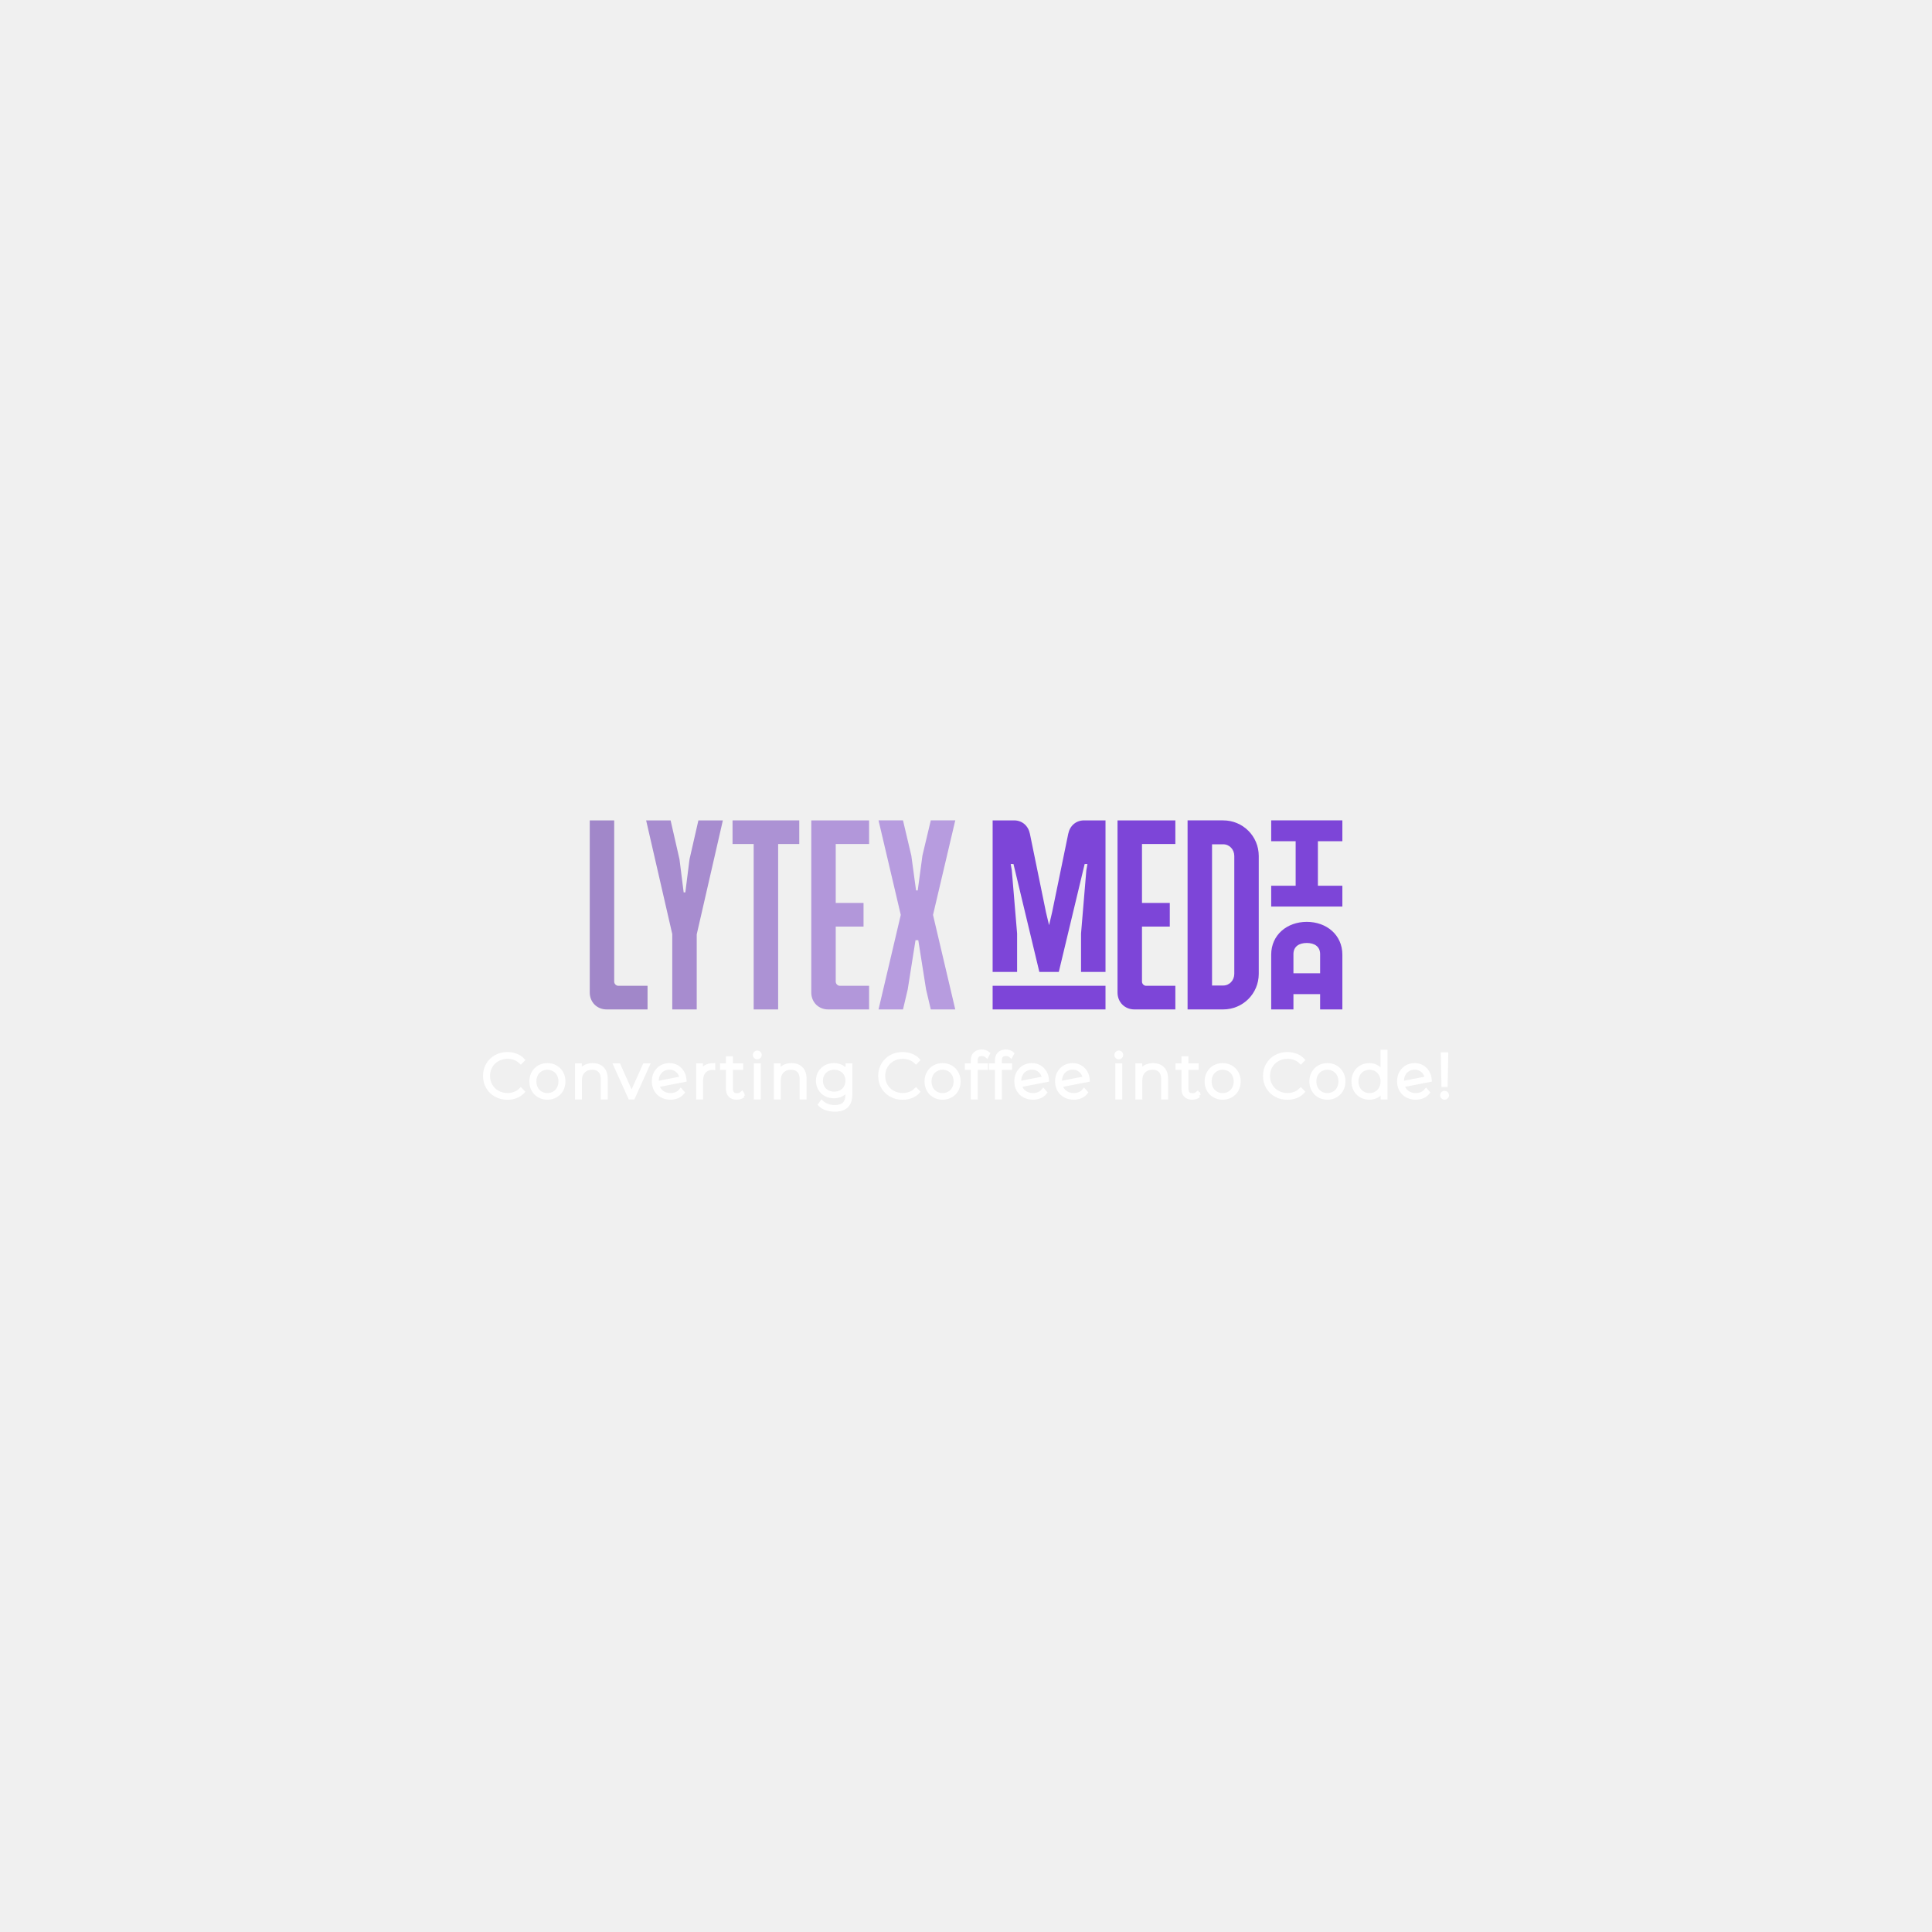
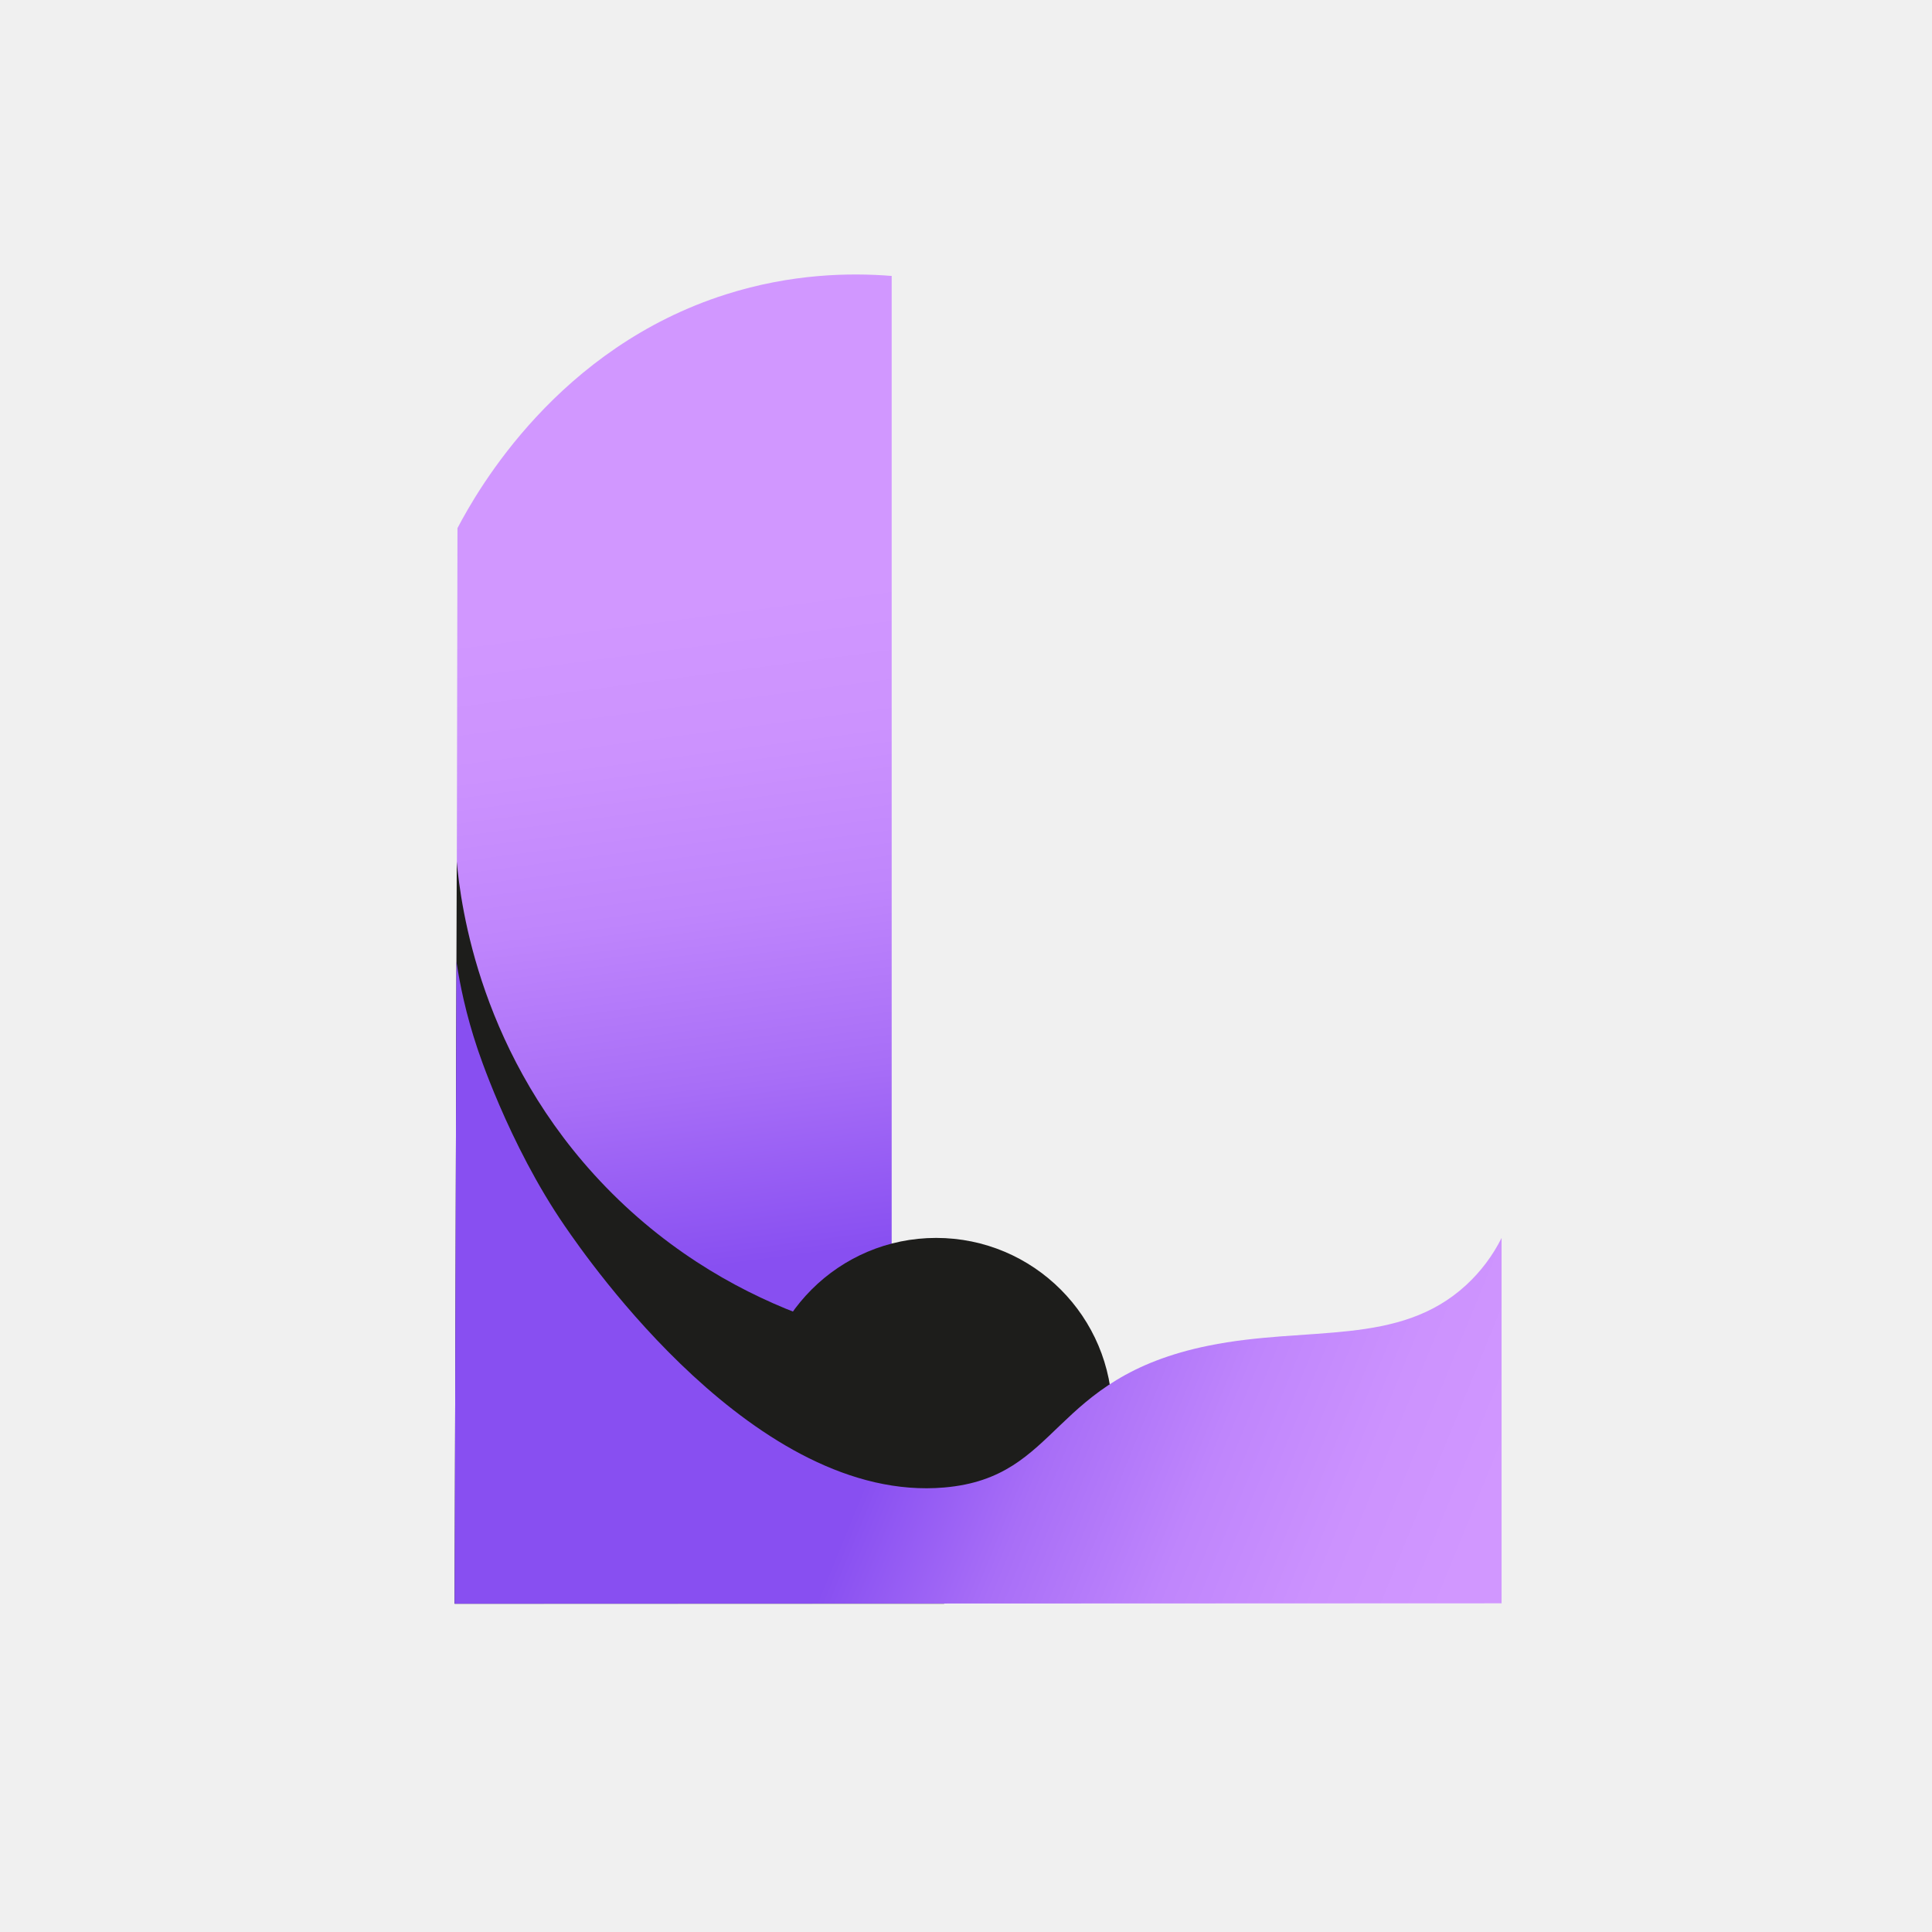
- <svg xmlns="http://www.w3.org/2000/svg" id="svg39" xml:space="preserve" enable-background="new 0 0 1024 1024" viewBox="0 0 1024 1024" y="0px" x="0px" version="1.1">
-   <defs id="defs43" />
-   <g id="g37" transform="translate(0,128)">
-     <g style="stroke-miterlimit:2" transform="matrix(1.1245,0,0,1.1245,-63.719,-48.301)" stroke-miterlimit="2" id="logo-group">
-       <path d="m 290.4,445.24 c 1.602,0.903 3.407,1.339 5.416,1.339 1.456,0 2.796,-0.233 4.048,-0.728 1.252,-0.466 2.33,-1.194 3.203,-2.126 l -0.932,-0.961 c -1.66,1.631 -3.756,2.446 -6.261,2.446 -1.718,0 -3.261,-0.379 -4.659,-1.165 -1.398,-0.757 -2.504,-1.835 -3.291,-3.203 -0.815,-1.369 -1.194,-2.912 -1.194,-4.601 0,-1.689 0.379,-3.203 1.194,-4.572 0.786,-1.369 1.893,-2.446 3.291,-3.232 1.398,-0.757 2.941,-1.165 4.659,-1.165 2.533,0 4.63,0.815 6.261,2.417 l 0.932,-0.961 c -0.874,-0.932 -1.951,-1.631 -3.174,-2.097 -1.252,-0.466 -2.621,-0.728 -4.077,-0.728 -2.009,0 -3.815,0.466 -5.416,1.339 -1.602,0.903 -2.854,2.126 -3.786,3.698 -0.932,1.573 -1.369,3.349 -1.369,5.3 0,1.98 0.437,3.727 1.369,5.3 0.932,1.573 2.184,2.825 3.786,3.698 z" style="font-variant-ligatures:none;fill:#ffffff;stroke:#ffffff;stroke-width:1.82" id="path8202" />
-       <path d="m 310.78,445.56 c 1.165,0.67 2.446,0.99 3.902,0.99 1.427,0 2.708,-0.32 3.873,-0.99 1.165,-0.641 2.067,-1.573 2.737,-2.737 0.641,-1.165 0.99,-2.504 0.99,-3.989 0,-1.456 -0.349,-2.796 -0.99,-3.96 -0.67,-1.165 -1.573,-2.097 -2.737,-2.766 -1.165,-0.641 -2.446,-0.99 -3.873,-0.99 -1.456,0 -2.737,0.349 -3.902,0.99 -1.165,0.67 -2.067,1.602 -2.708,2.766 -0.67,1.165 -0.99,2.504 -0.99,3.96 0,1.485 0.32,2.825 0.99,3.989 0.641,1.165 1.543,2.097 2.708,2.737 z m 7.018,-1.136 c -0.932,0.553 -1.951,0.815 -3.116,0.815 -1.165,0 -2.213,-0.262 -3.145,-0.815 -0.932,-0.524 -1.66,-1.281 -2.184,-2.271 -0.524,-0.961 -0.786,-2.067 -0.786,-3.32 0,-1.223 0.262,-2.33 0.786,-3.32 0.524,-0.961 1.252,-1.718 2.184,-2.271 0.932,-0.524 1.98,-0.815 3.145,-0.815 1.165,0 2.184,0.291 3.116,0.815 0.932,0.553 1.66,1.31 2.184,2.271 0.524,0.99 0.815,2.097 0.815,3.32 0,1.252 -0.291,2.359 -0.815,3.32 -0.524,0.99 -1.252,1.747 -2.184,2.271 z" style="font-variant-ligatures:none;fill:#ffffff;stroke:#ffffff;stroke-width:1.82" id="path8204" />
-       <path d="m 340.53,432.78 c -1.107,-1.107 -2.621,-1.66 -4.514,-1.66 -1.427,0 -2.65,0.32 -3.698,0.903 -1.048,0.612 -1.805,1.456 -2.33,2.504 v -3.291 h -1.398 v 15.201 h 1.456 v -8.095 c 0,-1.805 0.495,-3.232 1.543,-4.31 1.019,-1.048 2.417,-1.602 4.222,-1.602 1.543,0 2.737,0.466 3.611,1.339 0.874,0.903 1.31,2.213 1.31,3.902 v 8.765 h 1.456 v -8.882 c 0,-2.067 -0.553,-3.669 -1.66,-4.776 z" style="font-variant-ligatures:none;fill:#ffffff;stroke:#ffffff;stroke-width:1.82" id="path8206" />
-       <path d="m 361.95,431.23 h -1.485 l -6.115,13.599 -6.057,-13.599 h -1.543 l 6.843,15.201 h 1.485 z" style="font-variant-ligatures:none;fill:#ffffff;stroke:#ffffff;stroke-width:1.82" id="path8208" />
-       <path d="m 375.44,444.71 c -0.844,0.349 -1.776,0.524 -2.737,0.524 -1.573,0 -2.883,-0.408 -3.989,-1.223 -1.107,-0.815 -1.864,-1.922 -2.213,-3.32 l 12.842,-2.504 c -0.087,-1.339 -0.408,-2.533 -1.048,-3.611 -0.641,-1.077 -1.485,-1.922 -2.533,-2.533 -1.048,-0.612 -2.242,-0.932 -3.553,-0.932 -1.427,0 -2.708,0.349 -3.815,0.99 -1.136,0.67 -2.009,1.573 -2.65,2.737 -0.641,1.165 -0.932,2.504 -0.932,3.989 0,1.514 0.32,2.825 0.99,3.989 0.67,1.165 1.602,2.097 2.796,2.737 1.194,0.67 2.533,0.99 4.077,0.99 1.165,0 2.242,-0.204 3.261,-0.612 0.961,-0.408 1.805,-1.019 2.475,-1.864 l -0.844,-0.961 c -0.582,0.728 -1.281,1.252 -2.126,1.602 z m -6.319,-11.502 c 0.903,-0.524 1.922,-0.815 3.087,-0.815 0.99,0 1.922,0.233 2.737,0.67 0.815,0.437 1.456,1.048 1.98,1.776 0.495,0.757 0.815,1.602 0.961,2.504 l -11.59,2.271 c -0.058,-0.379 -0.058,-0.67 -0.058,-0.903 0,-1.194 0.233,-2.3 0.757,-3.261 0.495,-0.961 1.194,-1.718 2.126,-2.242 z" style="font-variant-ligatures:none;fill:#ffffff;stroke:#ffffff;stroke-width:1.82" id="path8210" />
-       <path d="m 389.27,432.02 c -0.99,0.582 -1.718,1.427 -2.184,2.533 v -3.32 h -1.398 v 15.201 h 1.456 v -7.921 c 0,-1.864 0.466,-3.349 1.427,-4.397 0.932,-1.048 2.271,-1.602 3.96,-1.602 l 0.349,0.029 v -1.427 c -1.427,0 -2.621,0.32 -3.611,0.903 z" style="font-variant-ligatures:none;fill:#ffffff;stroke:#ffffff;stroke-width:1.82" id="path8212" />
-       <path d="m 407,445.47 -0.612,-1.019 c -0.641,0.582 -1.427,0.844 -2.359,0.844 -0.932,0 -1.66,-0.233 -2.126,-0.757 -0.466,-0.524 -0.699,-1.281 -0.699,-2.271 v -9.79 h 4.834 v -1.252 h -4.834 v -3.32 h -1.456 v 3.32 h -2.796 v 1.252 h 2.796 v 9.93 c 0,1.31 0.349,2.33 1.077,3.058 0.699,0.728 1.718,1.077 3.058,1.077 0.582,0 1.165,-0.087 1.718,-0.262 0.553,-0.175 1.019,-0.466 1.398,-0.815 z" style="font-variant-ligatures:none;fill:#ffffff;stroke:#ffffff;stroke-width:1.82" id="path8214" />
-       <path d="m 412.88,431.23 v 15.201 h 1.456 V 431.23 Z m -0.116,-4.019 c 0.233,0.233 0.495,0.32 0.844,0.32 0.32,0 0.612,-0.116 0.844,-0.349 0.233,-0.233 0.349,-0.495 0.349,-0.844 0,-0.32 -0.116,-0.582 -0.349,-0.815 -0.233,-0.233 -0.524,-0.349 -0.844,-0.349 -0.349,0 -0.612,0.116 -0.844,0.349 -0.233,0.233 -0.349,0.524 -0.349,0.844 0,0.349 0.116,0.612 0.349,0.844 z" style="font-variant-ligatures:none;fill:#ffffff;stroke:#ffffff;stroke-width:1.82" id="path8216" />
-       <path d="m 434.26,432.78 c -1.107,-1.107 -2.621,-1.66 -4.514,-1.66 -1.427,0 -2.65,0.32 -3.698,0.903 -1.048,0.612 -1.805,1.456 -2.33,2.504 v -3.291 h -1.398 v 15.201 h 1.456 v -8.095 c 0,-1.805 0.495,-3.232 1.543,-4.31 1.019,-1.048 2.417,-1.602 4.222,-1.602 1.543,0 2.737,0.466 3.611,1.339 0.874,0.903 1.31,2.213 1.31,3.902 v 8.765 h 1.456 v -8.882 c 0,-2.067 -0.553,-3.669 -1.66,-4.776 z" style="font-variant-ligatures:none;fill:#ffffff;stroke:#ffffff;stroke-width:1.82" id="path8218" />
-       <path d="m 457.5,431.23 h -1.398 v 3.436 c -0.612,-1.107 -1.485,-1.98 -2.592,-2.621 -1.136,-0.612 -2.388,-0.932 -3.786,-0.932 -1.427,0 -2.708,0.32 -3.873,0.932 -1.165,0.641 -2.067,1.514 -2.708,2.621 -0.67,1.136 -0.99,2.417 -0.99,3.815 0,1.427 0.32,2.708 0.99,3.815 0.641,1.136 1.543,2.009 2.708,2.65 1.165,0.641 2.446,0.932 3.873,0.932 1.369,0 2.621,-0.291 3.727,-0.903 1.107,-0.582 1.951,-1.456 2.592,-2.563 v 2.563 c 0,2.038 -0.495,3.523 -1.456,4.484 -0.99,0.961 -2.475,1.427 -4.484,1.427 -1.223,0 -2.359,-0.175 -3.407,-0.582 -1.077,-0.379 -1.98,-0.932 -2.737,-1.631 l -0.786,1.107 c 0.757,0.757 1.747,1.369 2.999,1.776 1.223,0.437 2.563,0.641 3.96,0.641 2.446,0 4.31,-0.582 5.533,-1.805 1.223,-1.194 1.835,-3.058 1.835,-5.591 z m -4.455,12.58 c -0.961,0.524 -2.038,0.757 -3.203,0.757 -1.194,0 -2.271,-0.233 -3.203,-0.757 -0.932,-0.524 -1.689,-1.223 -2.213,-2.155 -0.524,-0.932 -0.786,-1.98 -0.786,-3.174 0,-1.165 0.262,-2.213 0.786,-3.145 0.524,-0.903 1.281,-1.602 2.213,-2.126 0.932,-0.524 2.009,-0.786 3.203,-0.786 1.165,0 2.242,0.262 3.203,0.786 0.932,0.524 1.689,1.223 2.213,2.126 0.524,0.932 0.815,1.98 0.815,3.145 0,1.194 -0.291,2.242 -0.815,3.174 -0.524,0.932 -1.281,1.631 -2.213,2.155 z" style="font-variant-ligatures:none;fill:#ffffff;stroke:#ffffff;stroke-width:1.82" id="path8220" />
-       <path d="m 476.66,445.24 c 1.602,0.903 3.407,1.339 5.416,1.339 1.456,0 2.796,-0.233 4.048,-0.728 1.252,-0.466 2.33,-1.194 3.203,-2.126 l -0.932,-0.961 c -1.66,1.631 -3.756,2.446 -6.261,2.446 -1.718,0 -3.261,-0.379 -4.659,-1.165 -1.398,-0.757 -2.504,-1.835 -3.291,-3.203 -0.815,-1.369 -1.194,-2.912 -1.194,-4.601 0,-1.689 0.379,-3.203 1.194,-4.572 0.786,-1.369 1.893,-2.446 3.291,-3.232 1.398,-0.757 2.941,-1.165 4.659,-1.165 2.533,0 4.63,0.815 6.261,2.417 l 0.932,-0.961 c -0.874,-0.932 -1.951,-1.631 -3.174,-2.097 -1.252,-0.466 -2.621,-0.728 -4.077,-0.728 -2.009,0 -3.815,0.466 -5.416,1.339 -1.602,0.903 -2.854,2.126 -3.786,3.698 -0.932,1.573 -1.369,3.349 -1.369,5.3 0,1.98 0.437,3.727 1.369,5.3 0.932,1.573 2.184,2.825 3.786,3.698 z" style="font-variant-ligatures:none;fill:#ffffff;stroke:#ffffff;stroke-width:1.82" id="path8222" />
-       <path d="m 497.04,445.56 c 1.165,0.67 2.446,0.99 3.902,0.99 1.427,0 2.708,-0.32 3.873,-0.99 1.165,-0.641 2.067,-1.573 2.737,-2.737 0.641,-1.165 0.99,-2.504 0.99,-3.989 0,-1.456 -0.349,-2.796 -0.99,-3.96 -0.67,-1.165 -1.573,-2.097 -2.737,-2.766 -1.165,-0.641 -2.446,-0.99 -3.873,-0.99 -1.456,0 -2.737,0.349 -3.902,0.99 -1.165,0.67 -2.067,1.602 -2.708,2.766 -0.67,1.165 -0.99,2.504 -0.99,3.96 0,1.485 0.32,2.825 0.99,3.989 0.641,1.165 1.543,2.097 2.708,2.737 z m 7.018,-1.136 c -0.932,0.553 -1.951,0.815 -3.116,0.815 -1.165,0 -2.213,-0.262 -3.145,-0.815 -0.932,-0.524 -1.66,-1.281 -2.184,-2.271 -0.524,-0.961 -0.786,-2.067 -0.786,-3.32 0,-1.223 0.262,-2.33 0.786,-3.32 0.524,-0.961 1.252,-1.718 2.184,-2.271 0.932,-0.524 1.98,-0.815 3.145,-0.815 1.165,0 2.184,0.291 3.116,0.815 0.932,0.553 1.66,1.31 2.184,2.271 0.524,0.99 0.815,2.097 0.815,3.32 0,1.252 -0.291,2.359 -0.815,3.32 -0.524,0.99 -1.252,1.747 -2.184,2.271 z" style="font-variant-ligatures:none;fill:#ffffff;stroke:#ffffff;stroke-width:1.82" id="path8224" />
-       <path d="m 516.57,429.02 c 0,-2.038 0.932,-3.058 2.854,-3.058 0.932,0 1.718,0.291 2.359,0.844 l 0.582,-1.107 c -0.349,-0.32 -0.815,-0.553 -1.339,-0.728 -0.524,-0.175 -1.077,-0.262 -1.66,-0.262 -1.339,0 -2.388,0.379 -3.116,1.136 -0.757,0.757 -1.107,1.776 -1.107,3.058 v 2.33 h -2.796 v 1.252 h 2.796 v 13.948 h 1.456 v -13.95 h 4.834 v -1.252 h -4.863 z" style="font-variant-ligatures:none;fill:#ffffff;stroke:#ffffff;stroke-width:1.82" id="path8226" />
-       <path d="m 527.95,429.02 c 0,-2.038 0.932,-3.058 2.854,-3.058 0.932,0 1.718,0.291 2.359,0.844 l 0.582,-1.107 c -0.349,-0.32 -0.815,-0.553 -1.339,-0.728 -0.524,-0.175 -1.077,-0.262 -1.66,-0.262 -1.339,0 -2.388,0.379 -3.116,1.136 -0.757,0.757 -1.107,1.776 -1.107,3.058 v 2.33 h -2.796 v 1.252 h 2.796 v 13.948 h 1.456 v -13.95 h 4.834 v -1.252 h -4.863 z" style="font-variant-ligatures:none;fill:#ffffff;stroke:#ffffff;stroke-width:1.82" id="path8228" />
-       <path d="m 546.29,444.71 c -0.844,0.349 -1.776,0.524 -2.737,0.524 -1.573,0 -2.883,-0.408 -3.989,-1.223 -1.107,-0.815 -1.864,-1.922 -2.213,-3.32 l 12.842,-2.504 c -0.087,-1.339 -0.408,-2.533 -1.048,-3.611 -0.641,-1.077 -1.485,-1.922 -2.533,-2.533 -1.048,-0.612 -2.242,-0.932 -3.553,-0.932 -1.427,0 -2.708,0.349 -3.815,0.99 -1.136,0.67 -2.009,1.573 -2.65,2.737 -0.641,1.165 -0.932,2.504 -0.932,3.989 0,1.514 0.32,2.825 0.99,3.989 0.67,1.165 1.602,2.097 2.796,2.737 1.194,0.67 2.533,0.99 4.077,0.99 1.165,0 2.242,-0.204 3.261,-0.612 0.961,-0.408 1.805,-1.019 2.475,-1.864 l -0.844,-0.961 c -0.582,0.728 -1.281,1.252 -2.126,1.602 z m -6.319,-11.502 c 0.903,-0.524 1.922,-0.815 3.087,-0.815 0.99,0 1.922,0.233 2.737,0.67 0.815,0.437 1.456,1.048 1.98,1.776 0.495,0.757 0.815,1.602 0.961,2.504 l -11.59,2.271 c -0.058,-0.379 -0.058,-0.67 -0.058,-0.903 0,-1.194 0.233,-2.3 0.757,-3.261 0.495,-0.961 1.194,-1.718 2.126,-2.242 z" style="font-variant-ligatures:none;fill:#ffffff;stroke:#ffffff;stroke-width:1.82" id="path8230" />
-       <path d="m 565.51,444.71 c -0.844,0.349 -1.776,0.524 -2.737,0.524 -1.573,0 -2.883,-0.408 -3.989,-1.223 -1.107,-0.815 -1.864,-1.922 -2.213,-3.32 l 12.842,-2.504 c -0.087,-1.339 -0.408,-2.533 -1.048,-3.611 -0.641,-1.077 -1.485,-1.922 -2.533,-2.533 -1.048,-0.612 -2.242,-0.932 -3.553,-0.932 -1.427,0 -2.708,0.349 -3.815,0.99 -1.136,0.67 -2.009,1.573 -2.65,2.737 -0.641,1.165 -0.932,2.504 -0.932,3.989 0,1.514 0.32,2.825 0.99,3.989 0.67,1.165 1.602,2.097 2.796,2.737 1.194,0.67 2.533,0.99 4.077,0.99 1.165,0 2.242,-0.204 3.261,-0.612 0.961,-0.408 1.805,-1.019 2.475,-1.864 l -0.844,-0.961 c -0.582,0.728 -1.281,1.252 -2.126,1.602 z m -6.32,-11.5 c 0.903,-0.524 1.922,-0.815 3.087,-0.815 0.99,0 1.922,0.233 2.737,0.67 0.815,0.437 1.456,1.048 1.98,1.776 0.495,0.757 0.815,1.602 0.961,2.504 l -11.59,2.271 c -0.058,-0.379 -0.058,-0.67 -0.058,-0.903 0,-1.194 0.233,-2.3 0.757,-3.261 0.495,-0.961 1.194,-1.718 2.126,-2.242 z" style="font-variant-ligatures:none;fill:#ffffff;stroke:#ffffff;stroke-width:1.82" id="path8232" />
-       <path d="m 583.27,431.23 v 15.201 h 1.456 V 431.23 Z m -0.116,-4.019 c 0.233,0.233 0.495,0.32 0.844,0.32 0.32,0 0.612,-0.116 0.844,-0.349 0.233,-0.233 0.349,-0.495 0.349,-0.844 0,-0.32 -0.116,-0.582 -0.349,-0.815 -0.233,-0.233 -0.524,-0.349 -0.844,-0.349 -0.349,0 -0.612,0.116 -0.844,0.349 -0.233,0.233 -0.349,0.524 -0.349,0.844 0,0.349 0.116,0.612 0.349,0.844 z" style="font-variant-ligatures:none;fill:#ffffff;stroke:#ffffff;stroke-width:1.82" id="path8234" />
-       <path d="m 604.66,432.78 c -1.107,-1.107 -2.621,-1.66 -4.514,-1.66 -1.427,0 -2.65,0.32 -3.698,0.903 -1.048,0.612 -1.805,1.456 -2.33,2.504 v -3.291 h -1.398 v 15.201 h 1.456 v -8.095 c 0,-1.805 0.495,-3.232 1.543,-4.31 1.019,-1.048 2.417,-1.602 4.222,-1.602 1.543,0 2.737,0.466 3.611,1.339 0.874,0.903 1.31,2.213 1.31,3.902 v 8.765 h 1.456 v -8.882 c 0,-2.067 -0.553,-3.669 -1.66,-4.776 z" style="font-variant-ligatures:none;fill:#ffffff;stroke:#ffffff;stroke-width:1.82" id="path8236" />
-       <path d="m 621.7,445.47 -0.612,-1.019 c -0.641,0.582 -1.427,0.844 -2.359,0.844 -0.932,0 -1.66,-0.233 -2.126,-0.757 -0.466,-0.524 -0.699,-1.281 -0.699,-2.271 v -9.79 h 4.834 v -1.252 h -4.834 v -3.32 h -1.456 v 3.32 h -2.796 v 1.252 h 2.796 v 9.93 c 0,1.31 0.349,2.33 1.077,3.058 0.699,0.728 1.718,1.077 3.058,1.077 0.582,0 1.165,-0.087 1.718,-0.262 0.553,-0.175 1.019,-0.466 1.398,-0.815 z" style="font-variant-ligatures:none;fill:#ffffff;stroke:#ffffff;stroke-width:1.82" id="path8238" />
-       <path d="m 629.05,445.56 c 1.165,0.67 2.446,0.99 3.902,0.99 1.427,0 2.708,-0.32 3.873,-0.99 1.165,-0.641 2.067,-1.573 2.737,-2.737 0.641,-1.165 0.99,-2.504 0.99,-3.989 0,-1.456 -0.349,-2.796 -0.99,-3.96 -0.67,-1.165 -1.573,-2.097 -2.737,-2.766 -1.165,-0.641 -2.446,-0.99 -3.873,-0.99 -1.456,0 -2.737,0.349 -3.902,0.99 -1.165,0.67 -2.067,1.602 -2.708,2.766 -0.67,1.165 -0.99,2.504 -0.99,3.96 0,1.485 0.32,2.825 0.99,3.989 0.641,1.165 1.543,2.097 2.708,2.737 z m 7.018,-1.136 c -0.932,0.553 -1.951,0.815 -3.116,0.815 -1.165,0 -2.213,-0.262 -3.145,-0.815 -0.932,-0.524 -1.66,-1.281 -2.184,-2.271 -0.524,-0.961 -0.786,-2.067 -0.786,-3.32 0,-1.223 0.262,-2.33 0.786,-3.32 0.524,-0.961 1.252,-1.718 2.184,-2.271 0.932,-0.524 1.98,-0.815 3.145,-0.815 1.165,0 2.184,0.291 3.116,0.815 0.932,0.553 1.66,1.31 2.184,2.271 0.524,0.99 0.815,2.097 0.815,3.32 0,1.252 -0.291,2.359 -0.815,3.32 -0.524,0.99 -1.252,1.747 -2.184,2.271 z" style="font-variant-ligatures:none;fill:#ffffff;stroke:#ffffff;stroke-width:1.82" id="path8240" />
-       <path d="m 658.04,445.24 c 1.602,0.903 3.407,1.339 5.416,1.339 1.456,0 2.796,-0.233 4.048,-0.728 1.252,-0.466 2.33,-1.194 3.203,-2.126 l -0.932,-0.961 c -1.66,1.631 -3.756,2.446 -6.261,2.446 -1.718,0 -3.261,-0.379 -4.659,-1.165 -1.398,-0.757 -2.504,-1.835 -3.291,-3.203 -0.815,-1.369 -1.194,-2.912 -1.194,-4.601 0,-1.689 0.379,-3.203 1.194,-4.572 0.786,-1.369 1.893,-2.446 3.291,-3.232 1.398,-0.757 2.941,-1.165 4.659,-1.165 2.533,0 4.63,0.815 6.261,2.417 l 0.932,-0.961 c -0.874,-0.932 -1.951,-1.631 -3.174,-2.097 -1.252,-0.466 -2.621,-0.728 -4.077,-0.728 -2.009,0 -3.815,0.466 -5.416,1.339 -1.602,0.903 -2.854,2.126 -3.786,3.698 -0.932,1.573 -1.369,3.349 -1.369,5.3 0,1.98 0.437,3.727 1.369,5.3 0.932,1.573 2.184,2.825 3.786,3.698 z" style="font-variant-ligatures:none;fill:#ffffff;stroke:#ffffff;stroke-width:1.82" id="path8242" />
-       <path d="m 678.42,445.56 c 1.165,0.67 2.446,0.99 3.902,0.99 1.427,0 2.708,-0.32 3.873,-0.99 1.165,-0.641 2.067,-1.573 2.737,-2.737 0.641,-1.165 0.99,-2.504 0.99,-3.989 0,-1.456 -0.349,-2.796 -0.99,-3.96 -0.67,-1.165 -1.573,-2.097 -2.737,-2.766 -1.165,-0.641 -2.446,-0.99 -3.873,-0.99 -1.456,0 -2.737,0.349 -3.902,0.99 -1.165,0.67 -2.067,1.602 -2.708,2.766 -0.67,1.165 -0.99,2.504 -0.99,3.96 0,1.485 0.32,2.825 0.99,3.989 0.641,1.165 1.543,2.097 2.708,2.737 z m 7.018,-1.136 c -0.932,0.553 -1.951,0.815 -3.116,0.815 -1.165,0 -2.213,-0.262 -3.145,-0.815 -0.932,-0.524 -1.66,-1.281 -2.184,-2.271 -0.524,-0.961 -0.786,-2.067 -0.786,-3.32 0,-1.223 0.262,-2.33 0.786,-3.32 0.524,-0.961 1.252,-1.718 2.184,-2.271 0.932,-0.524 1.98,-0.815 3.145,-0.815 1.165,0 2.184,0.291 3.116,0.815 0.932,0.553 1.66,1.31 2.184,2.271 0.524,0.99 0.815,2.097 0.815,3.32 0,1.252 -0.291,2.359 -0.815,3.32 -0.524,0.99 -1.252,1.747 -2.184,2.271 z" style="font-variant-ligatures:none;fill:#ffffff;stroke:#ffffff;stroke-width:1.82" id="path8244" />
-       <path d="m 709.74,424.83 h -1.456 v 9.93 c -0.641,-1.136 -1.485,-2.038 -2.563,-2.679 -1.077,-0.641 -2.3,-0.961 -3.64,-0.961 -1.427,0 -2.708,0.349 -3.844,0.99 -1.165,0.641 -2.067,1.573 -2.708,2.737 -0.641,1.165 -0.961,2.504 -0.961,3.989 0,1.514 0.32,2.825 0.961,3.989 0.641,1.165 1.543,2.097 2.708,2.737 1.136,0.67 2.417,0.99 3.844,0.99 1.369,0 2.592,-0.32 3.698,-0.961 1.077,-0.641 1.922,-1.543 2.533,-2.737 v 3.582 h 1.427 z m -4.455,19.598 c -0.932,0.553 -1.951,0.815 -3.116,0.815 -1.165,0 -2.213,-0.262 -3.145,-0.815 -0.932,-0.524 -1.66,-1.281 -2.184,-2.271 -0.524,-0.961 -0.786,-2.067 -0.786,-3.32 0,-1.223 0.262,-2.33 0.786,-3.32 0.524,-0.961 1.252,-1.718 2.184,-2.271 0.932,-0.524 1.98,-0.815 3.145,-0.815 1.165,0 2.184,0.291 3.116,0.815 0.932,0.553 1.66,1.31 2.184,2.271 0.524,0.99 0.815,2.097 0.815,3.32 0,1.252 -0.291,2.359 -0.815,3.32 -0.524,0.99 -1.252,1.747 -2.184,2.271 z" style="font-variant-ligatures:none;fill:#ffffff;stroke:#ffffff;stroke-width:1.82" id="path8246" />
-       <path d="m 726.7,444.71 c -0.844,0.349 -1.776,0.524 -2.737,0.524 -1.573,0 -2.883,-0.408 -3.989,-1.223 -1.107,-0.815 -1.864,-1.922 -2.213,-3.32 l 12.842,-2.504 c -0.087,-1.339 -0.408,-2.533 -1.048,-3.611 -0.641,-1.077 -1.485,-1.922 -2.533,-2.533 -1.048,-0.612 -2.242,-0.932 -3.553,-0.932 -1.427,0 -2.708,0.349 -3.815,0.99 -1.136,0.67 -2.009,1.573 -2.65,2.737 -0.641,1.165 -0.932,2.504 -0.932,3.989 0,1.514 0.32,2.825 0.99,3.989 0.67,1.165 1.602,2.097 2.796,2.737 1.194,0.67 2.533,0.99 4.077,0.99 1.165,0 2.242,-0.204 3.261,-0.612 0.961,-0.408 1.805,-1.019 2.475,-1.864 l -0.844,-0.961 c -0.582,0.728 -1.281,1.252 -2.126,1.602 z m -6.319,-11.502 c 0.903,-0.524 1.922,-0.815 3.087,-0.815 0.99,0 1.922,0.233 2.737,0.67 0.815,0.437 1.456,1.048 1.98,1.776 0.495,0.757 0.815,1.602 0.961,2.504 l -11.59,2.271 c -0.058,-0.379 -0.058,-0.67 -0.058,-0.903 0,-1.194 0.233,-2.3 0.757,-3.261 0.495,-0.961 1.194,-1.718 2.126,-2.242 z" style="font-variant-ligatures:none;fill:#ffffff;stroke:#ffffff;stroke-width:1.82" id="path8248" />
-       <path d="m 736.69,426.05 0.291,14.531 h 1.107 l 0.291,-14.531 z m 0,20.151 c 0.233,0.233 0.495,0.349 0.844,0.349 0.349,0 0.641,-0.116 0.874,-0.349 0.233,-0.233 0.349,-0.495 0.349,-0.844 0,-0.32 -0.116,-0.612 -0.349,-0.844 -0.233,-0.233 -0.524,-0.349 -0.874,-0.349 -0.349,0 -0.612,0.116 -0.844,0.349 -0.233,0.233 -0.349,0.524 -0.349,0.844 0,0.349 0.116,0.612 0.349,0.844 z" style="font-variant-ligatures:none;fill:#ffffff;stroke:#ffffff;stroke-width:1.82" id="path8250" />
-       <path d="m 342.62,404.91 h 19.263 v -11.138 h -13.759 c -1.048,0 -1.966,-0.917 -1.966,-1.966 v -76.003 h -11.52 v 81.114 c 0,4.586 3.407,7.993 7.993,7.993 z" style="font-variant-ligatures:normal;fill:#a187c9;stroke-width:0" id="path8253" />
-       <path d="m 373.53,404.91 h 11.532 v -35.381 l 12.318,-53.726 h -11.532 l -4.193,18.346 -1.966,15.594 h -0.786 l -1.966,-15.594 -4.193,-18.346 h -11.532 l 12.318,53.595 z" style="font-variant-ligatures:normal;fill:#a78ccf;stroke-width:0" id="path8255" />
-       <path d="m 411.9,404.91 h 11.532 v -77.969 h 9.959 v -11.138 h -31.45 v 11.138 h 9.959 z" style="font-variant-ligatures:normal;fill:#ac92d4;stroke-width:0" id="path8257" />
-       <path d="m 447.04,404.91 h 19.263 v -11.138 h -13.759 c -1.048,0 -1.966,-0.917 -1.966,-1.966 v -25.946 h 13.104 v -11.138 h -13.104 v -27.78 h 15.725 v -11.138 h -27.25 v 81.114 c 0,4.586 3.407,7.993 7.993,7.993 z" style="font-variant-ligatures:normal;fill:#b297da;stroke-width:0" id="path8259" />
-       <path d="m 470.75,404.91 h 11.532 l 2.228,-9.435 3.669,-23.194 h 1.31 l 3.669,23.194 2.228,9.435 h 11.532 l -10.483,-44.554 10.483,-44.554 h -11.532 l -3.931,16.511 -2.228,16.511 h -0.786 l -2.228,-16.38 -3.931,-16.642 h -11.532 l 10.483,44.554 z" style="font-variant-ligatures:normal;fill:#b79cdf;stroke-width:0" id="path8261" />
-       <path d="m 524.53,404.91 h 53.202 V 393.772 H 524.53 Z m 0,-17.69 h 11.532 v -18.084 l -2.49,-29.746 -0.524,-3.014 h 1.31 l 12.187,50.844 h 9.173 l 12.187,-50.844 h 1.31 l -0.524,3.014 -2.49,29.746 v 18.084 h 11.532 v -71.417 h -10.09 c -3.8,0 -6.683,2.49 -7.469,6.29 l -7.6,36.953 -1.441,6.159 -1.441,-6.028 -7.6,-37.084 c -0.786,-3.8 -3.669,-6.29 -7.469,-6.29 h -10.09 z" style="font-variant-ligatures:normal;fill:#7d45d8;stroke-width:0" id="path8263" />
-       <path d="m 591.39,404.91 h 19.263 v -11.138 h -13.759 c -1.048,0 -1.966,-0.917 -1.966,-1.966 v -25.946 h 13.104 v -11.138 h -13.104 v -27.78 h 15.725 v -11.138 h -27.256 v 81.114 c 0,4.586 3.407,7.993 7.993,7.993 z" style="font-variant-ligatures:normal;fill:#7d45d8;stroke-width:0" id="path8265" />
-       <path d="m 633.19,327.07 c 3.014,0 5.242,2.49 5.242,5.504 v 55.561 c 0,3.014 -2.228,5.504 -5.242,5.504 h -5.242 v -66.56 z m -16.773,77.838 h 16.773 c 9.304,0 16.773,-7.469 16.773,-16.773 v -55.561 c 0,-9.304 -7.469,-16.773 -16.773,-16.773 h -16.773 z" style="font-variant-ligatures:normal;fill:#7d45d8;stroke-width:0" id="path8267" />
-       <path d="m 666.31,378.83 c 0,-3.538 2.621,-5.242 6.29,-5.242 3.669,0 6.29,1.704 6.29,5.242 v 9.042 h -12.58 z m -10.483,26.077 h 10.483 v -7.207 h 12.58 v 7.207 h 10.483 v -25.815 c 0,-9.304 -7.469,-15.463 -16.773,-15.463 -9.304,0 -16.773,6.159 -16.773,15.463 z m 0,-48.485 h 33.546 v -9.828 h -11.532 v -20.966 h 11.532 V 315.8 h -33.546 v 9.828 h 11.532 v 20.966 h -11.532 z" style="font-variant-ligatures:normal;fill:#7d45d8;stroke-width:0" id="path8269" />
-     </g>
-   </g>
+ <svg xmlns="http://www.w3.org/2000/svg" id="Ebene_2" data-name="Ebene 2" viewBox="0 0 2834.65 2834.65" width="320px">
+   <defs>
+     <style>.cls-1{fill:url(#Unbenannter_Verlauf_42);}.cls-2{fill:#1d1d1b;}.cls-3{fill:url(#Unbenannter_Verlauf_48);}</style>
+     <linearGradient id="Unbenannter_Verlauf_42" x1="1108.63" y1="2292.14" x2="925.13" y2="897.56" gradientUnits="userSpaceOnUse">
+       <stop offset="0" stop-color="#884ff1" />
+       <stop offset="0.12" stop-color="#884ff1" />
+       <stop offset="0.31" stop-color="#884ff1" />
+       <stop offset="0.5" stop-color="#a86ef7" />
+       <stop offset="0.68" stop-color="#bf85fc" />
+       <stop offset="0.85" stop-color="#cc92fe" />
+       <stop offset="1" stop-color="#d197ff" />
+     </linearGradient>
+     <linearGradient id="Unbenannter_Verlauf_48" x1="698.74" y1="1783.89" x2="2120.19" y2="2364.54" gradientUnits="userSpaceOnUse">
+       <stop offset="0.19" stop-color="#884ff1" />
+       <stop offset="0.29" stop-color="#884ff1" />
+       <stop offset="0.44" stop-color="#884ff1" />
+       <stop offset="0.59" stop-color="#a86ef7" />
+       <stop offset="0.74" stop-color="#bf85fc" />
+       <stop offset="0.88" stop-color="#cc92fe" />
+       <stop offset="1" stop-color="#d197ff" />
+     </linearGradient>
+   </defs>
+   <path class="cls-1" d="M1308.29,2349.73H668.21q1.5-787.43,3-1574.86C701,718.23,819.05,510,1065.29,431.86c95.31-30.25,181.27-31.95,243-27Z" />
+   <circle class="cls-2" cx="1373.53" cy="2074.66" r="258.38" />
+   <path class="cls-2" d="M670.14,1263.7,667,2353h718.27l0-375.18c-61.88-5.53-300.38-34.15-496.19-236-184.93-190.64-213.1-413.46-219-478.16" />
+   <path class="cls-3" d="M669.71,1411.12c2.64,17.46,6.07,36,10.53,55.44,5.79,25.28,12.5,48.51,19.52,69.57,0,0,45.49,141.77,129.48,263.52,33.33,48.32,280.62,406.76,556.32,382.8,171.53-14.91,153.72-160.43,387.27-208,146.58-29.88,279.32,1.8,378.06-88.76a240,240,0,0,0,52.25-69.35v536.07L667,2353Z" />
</svg>
